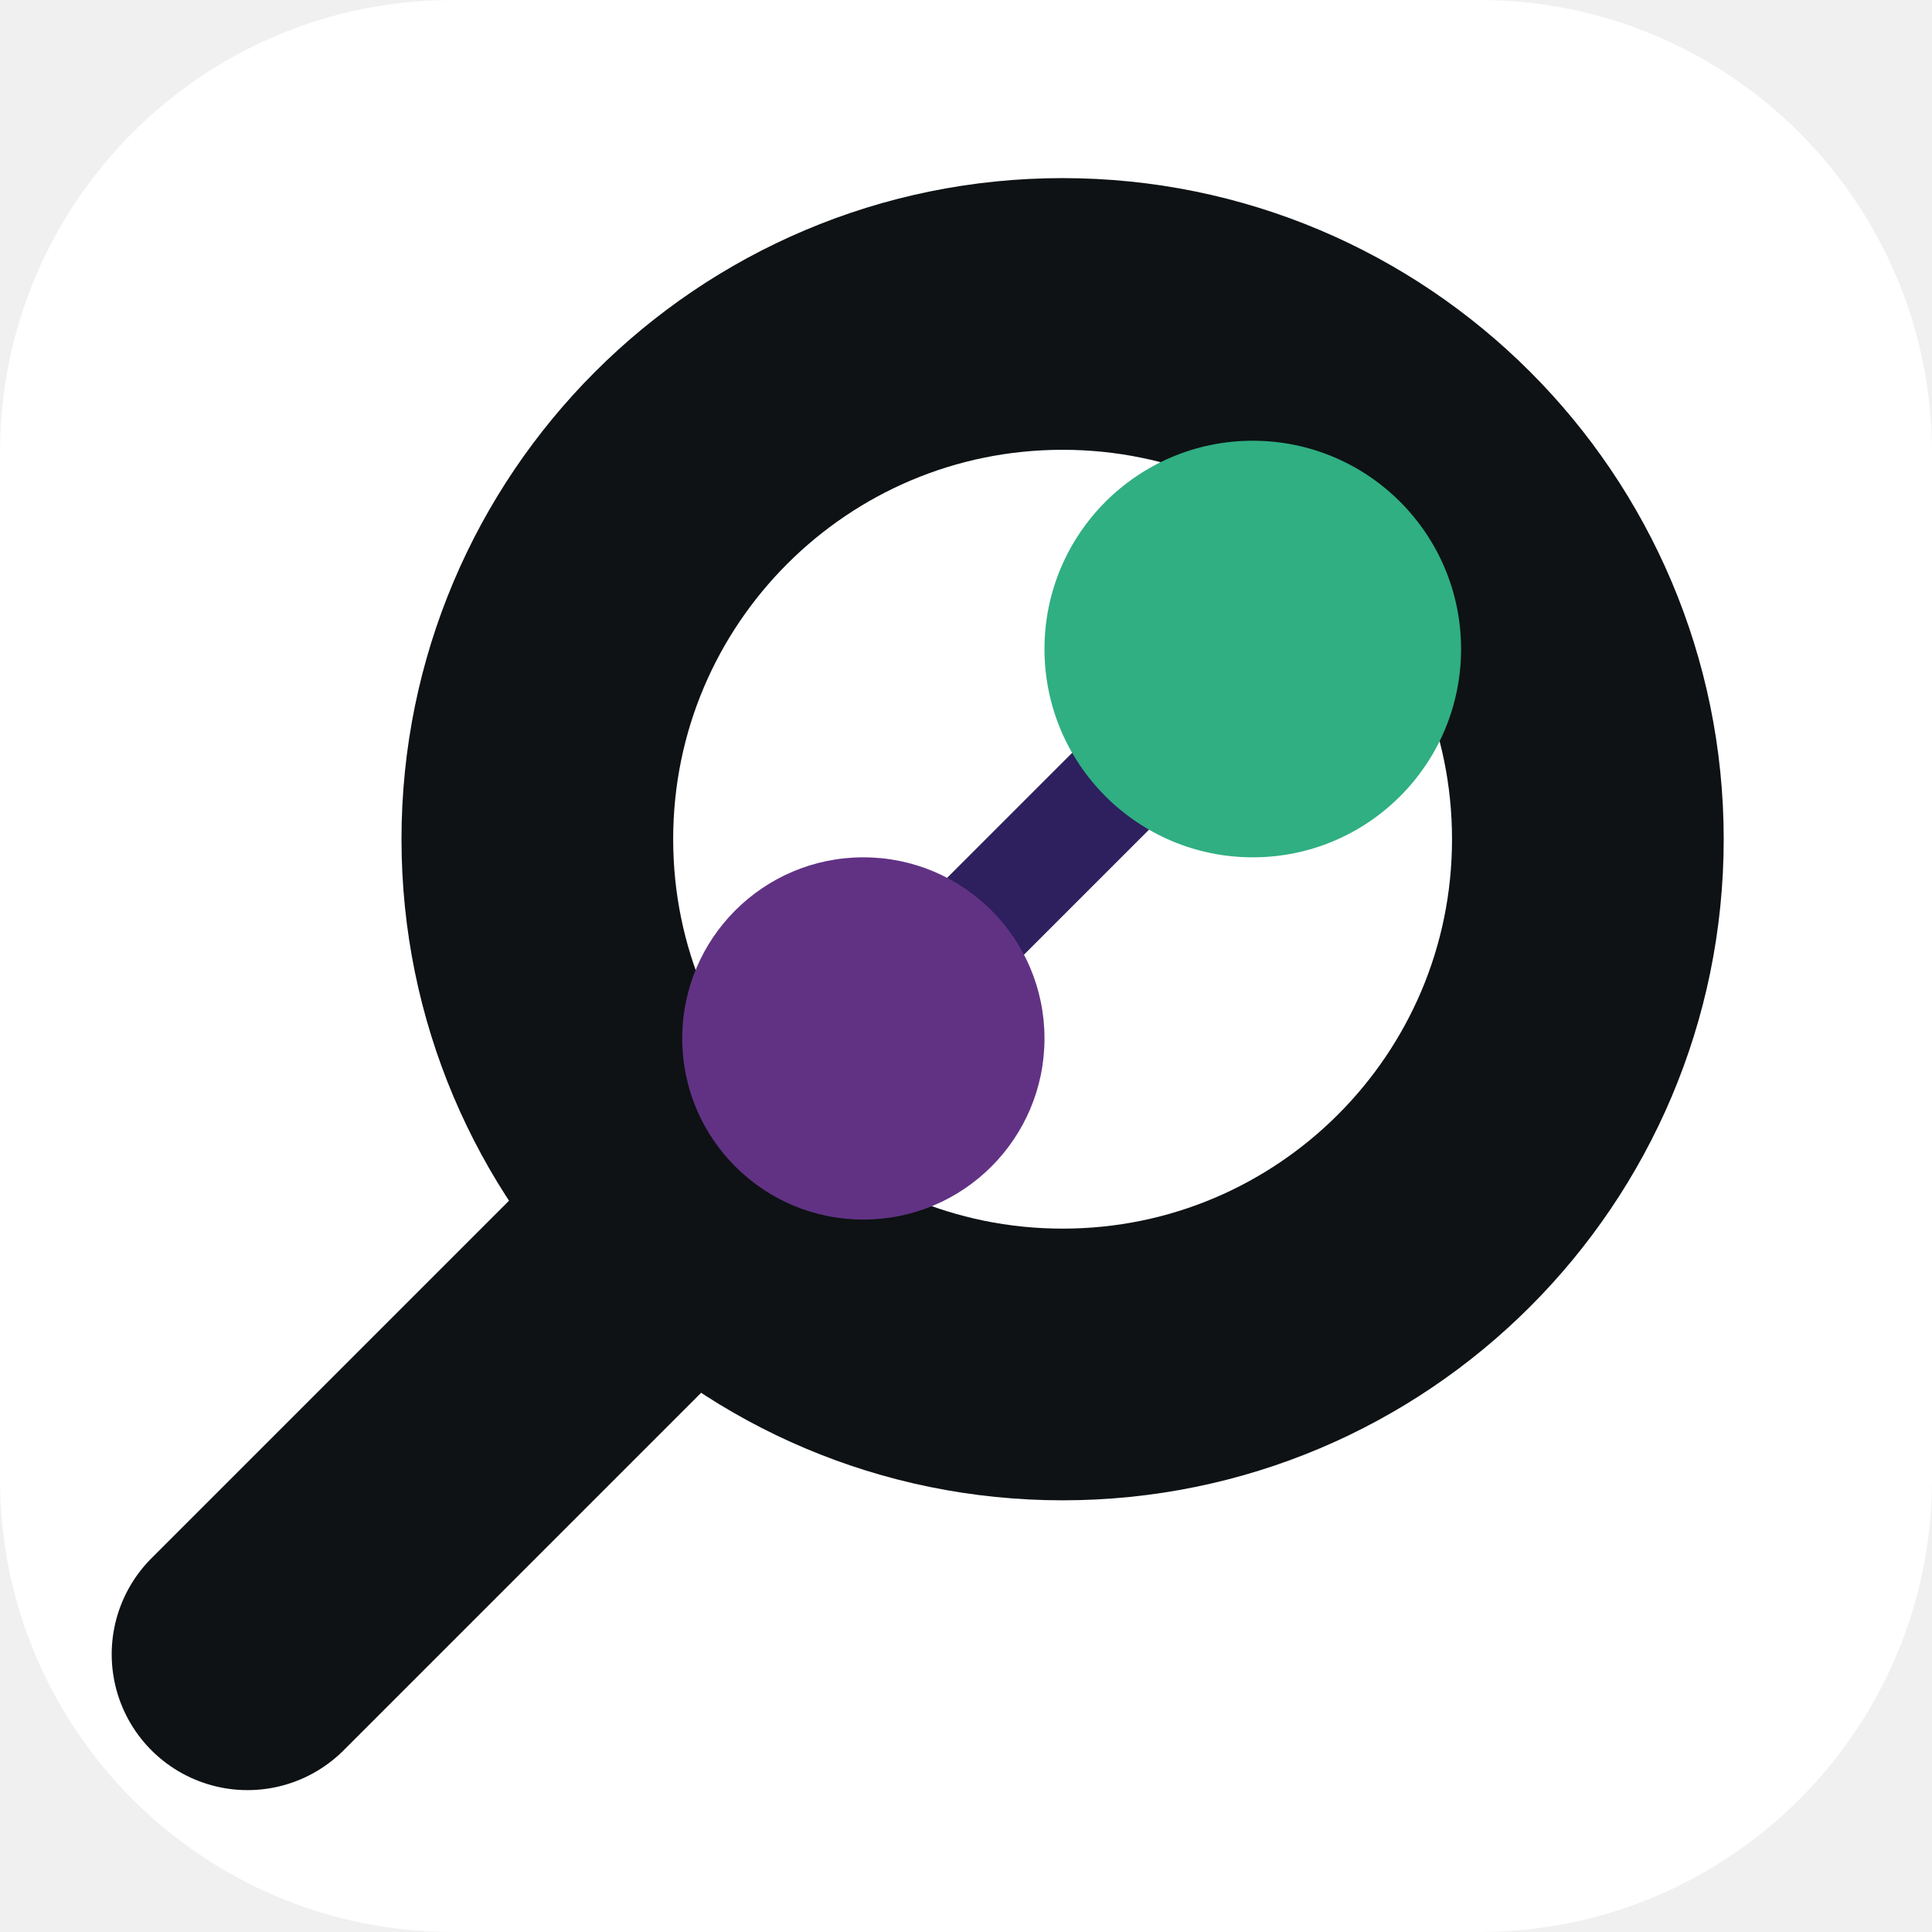
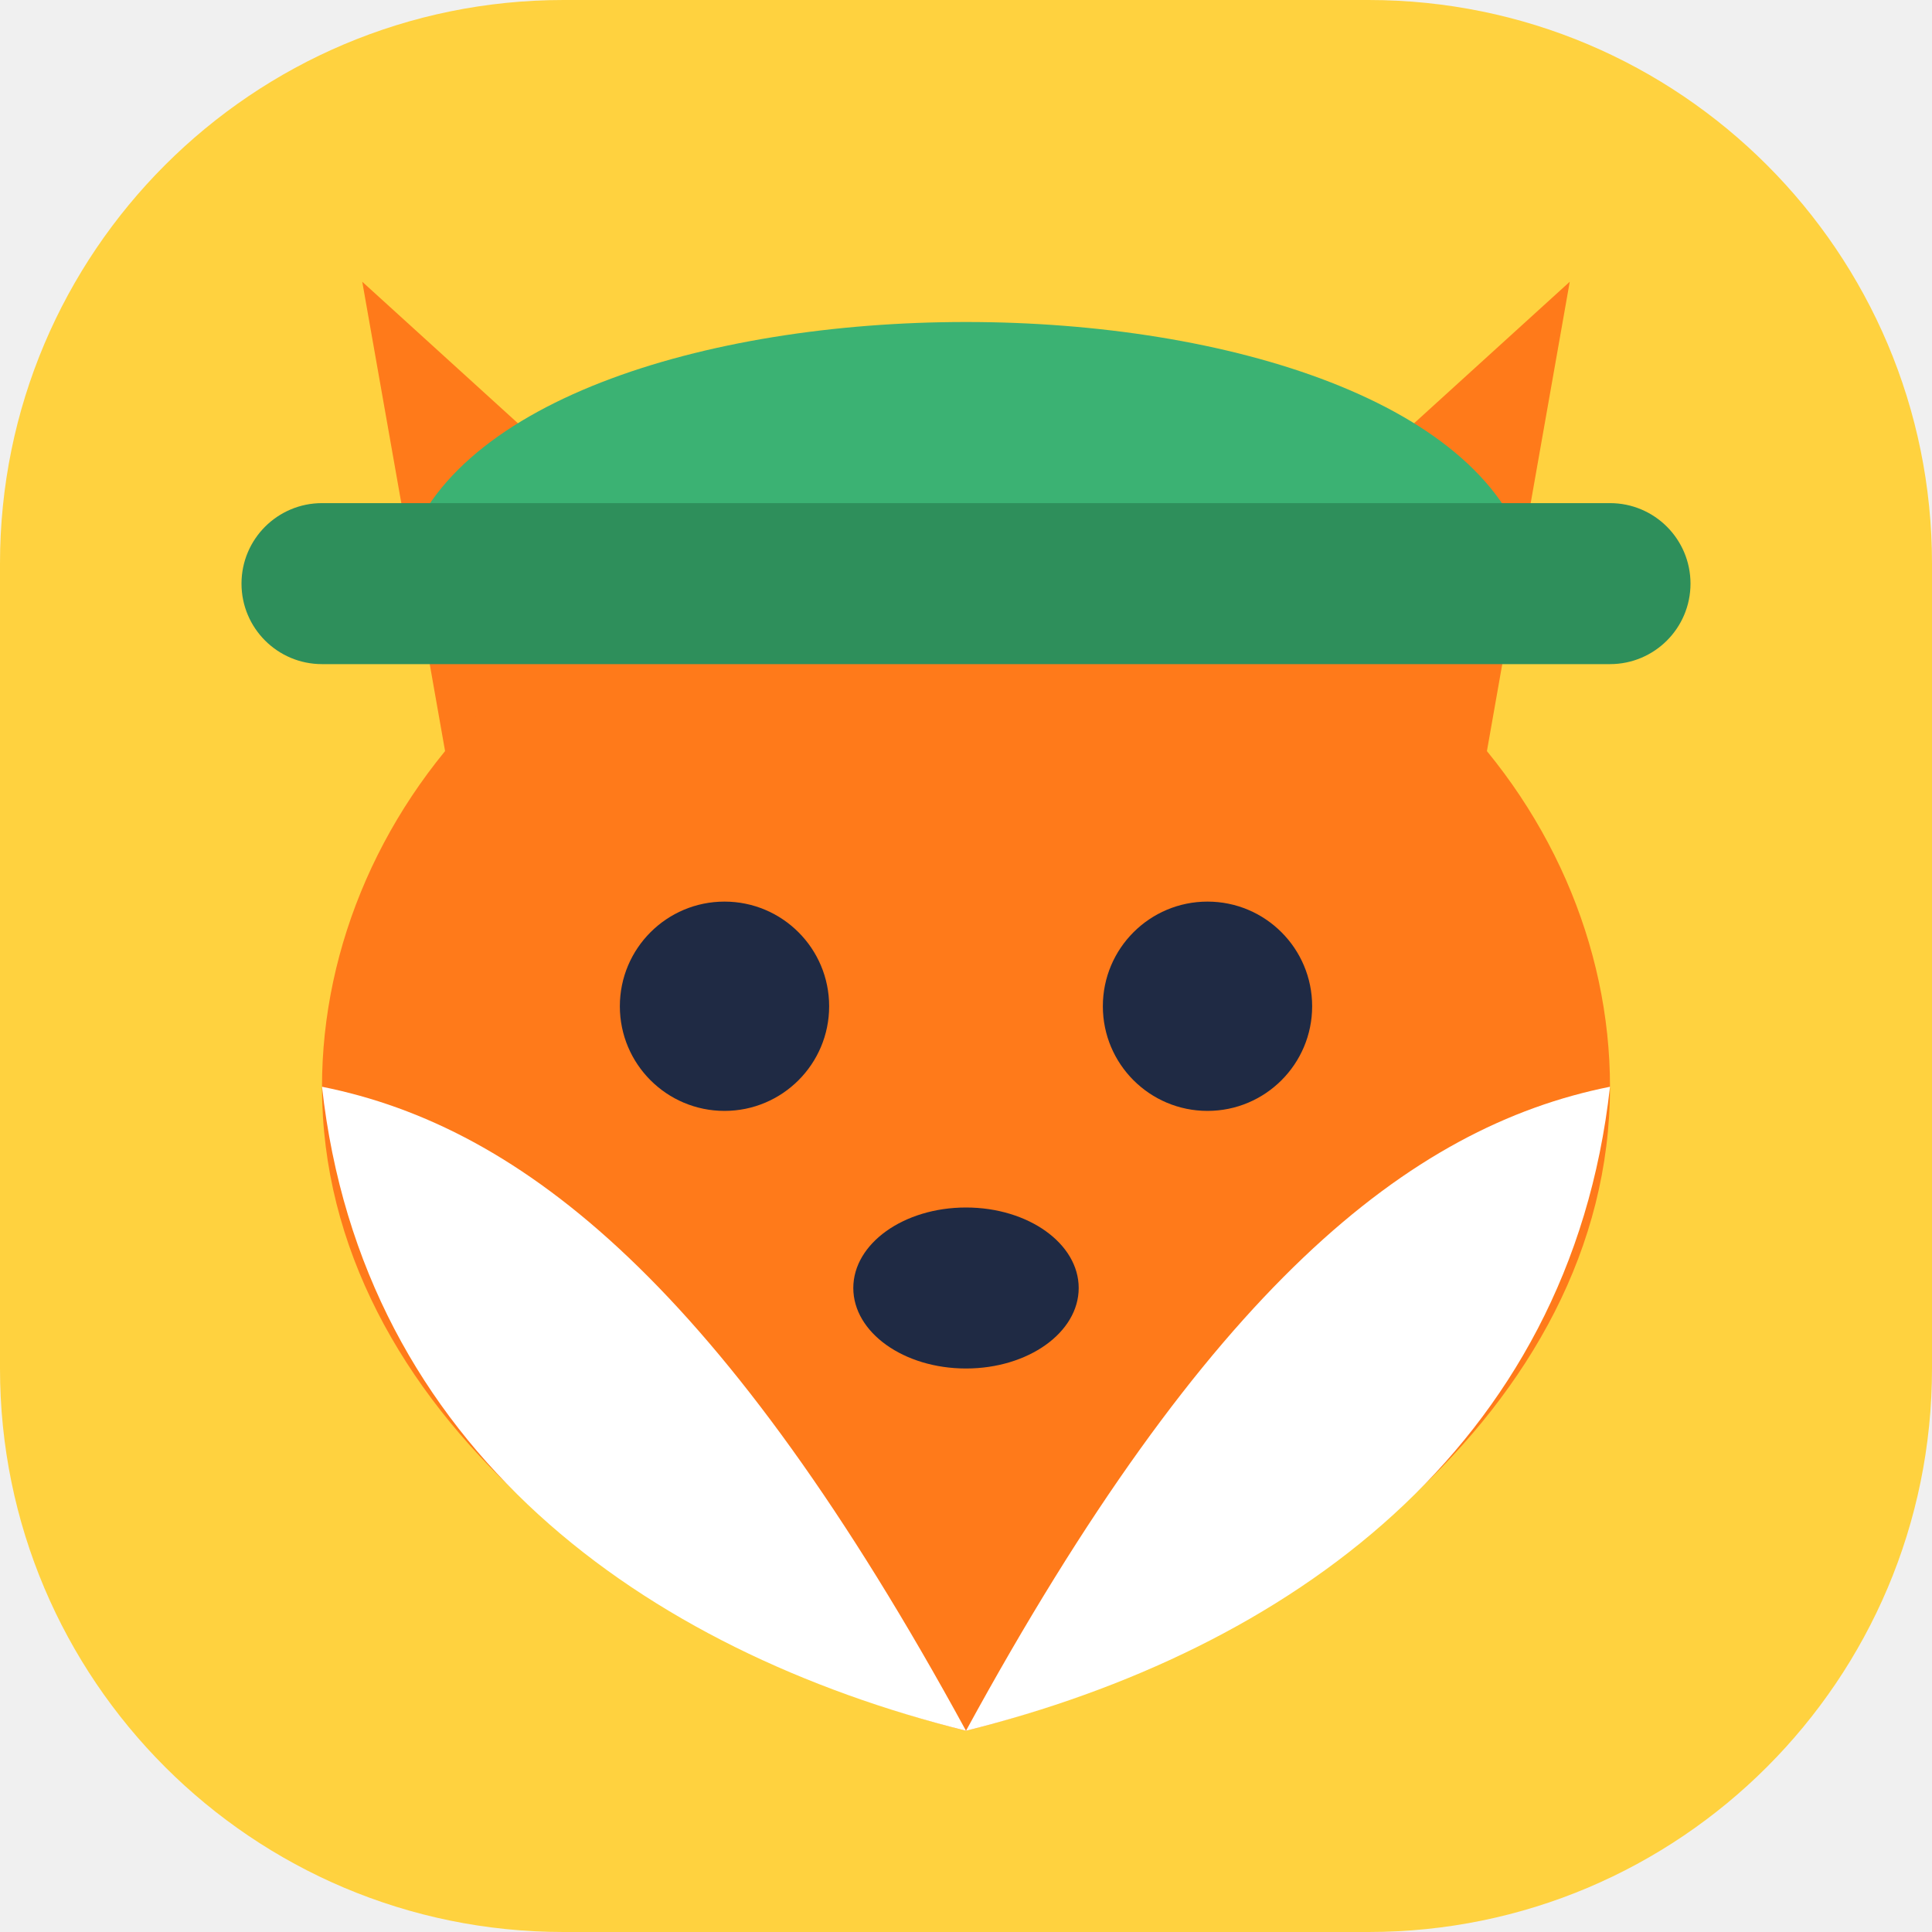
- <svg xmlns="http://www.w3.org/2000/svg" viewBox="0 0 64 64">
-   <rect width="64" height="64" rx="15" fill="#FFFFFF" />
-   <g transform="translate(1 2) scale(.6)">
-     <circle cx="57" cy="43" r="29" fill="none" stroke="#0E1214" stroke-width="15" />
-     <path d="M34 66 12 88" stroke="#0E1214" stroke-width="15" stroke-linecap="round" />
-     <path d="M46 54 67 33" stroke="#2E1F5E" stroke-width="6" />
-     <circle cx="46" cy="54" r="10" fill="#613284" />
-     <circle cx="67.5" cy="32.5" r="11.5" fill="#2FAF82" />
-   </g>
+ <svg xmlns="http://www.w3.org/2000/svg" viewBox="0 0 48 48">
+   <rect width="48" height="48" rx="14" fill="#FFD23F" />
+   <path d="M9 7l11 10-8 7z" fill="#FF7A1A" />
+   <path d="M39 7 28 17l8 7z" fill="#FF7A1A" />
+   <path d="M24 13c10 0 16 7 16 14 0 8-8 14-16 16-8-2-16-8-16-16 0-7 6-14 16-14z" fill="#FF7A1A" />
+   <path d="M8 27c5 1 10 5 16 16-8-2-15-7-16-16zM40 27c-5 1-10 5-16 16 8-2 15-7 16-16z" fill="#fff" />
+   <circle cx="18" cy="25" r="2.6" fill="#1F2A44" />
+   <circle cx="30" cy="25" r="2.6" fill="#1F2A44" />
+   <ellipse cx="24" cy="32" rx="2.8" ry="2" fill="#1F2A44" />
+   <path d="M10 14c2-8 26-8 28 0z" fill="#3BB273" />
+   <rect x="6" y="12.5" width="36" height="4" rx="2" fill="#2E8F5B" />
</svg>
